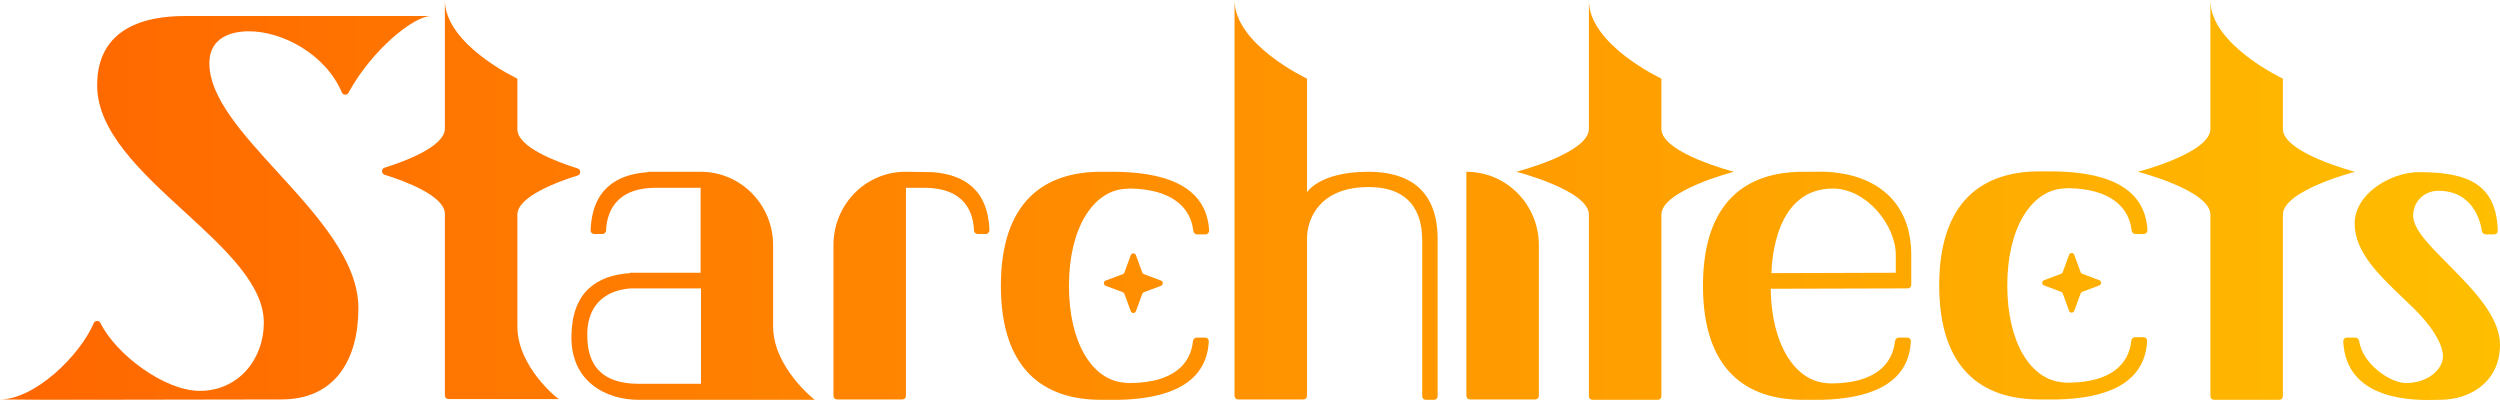
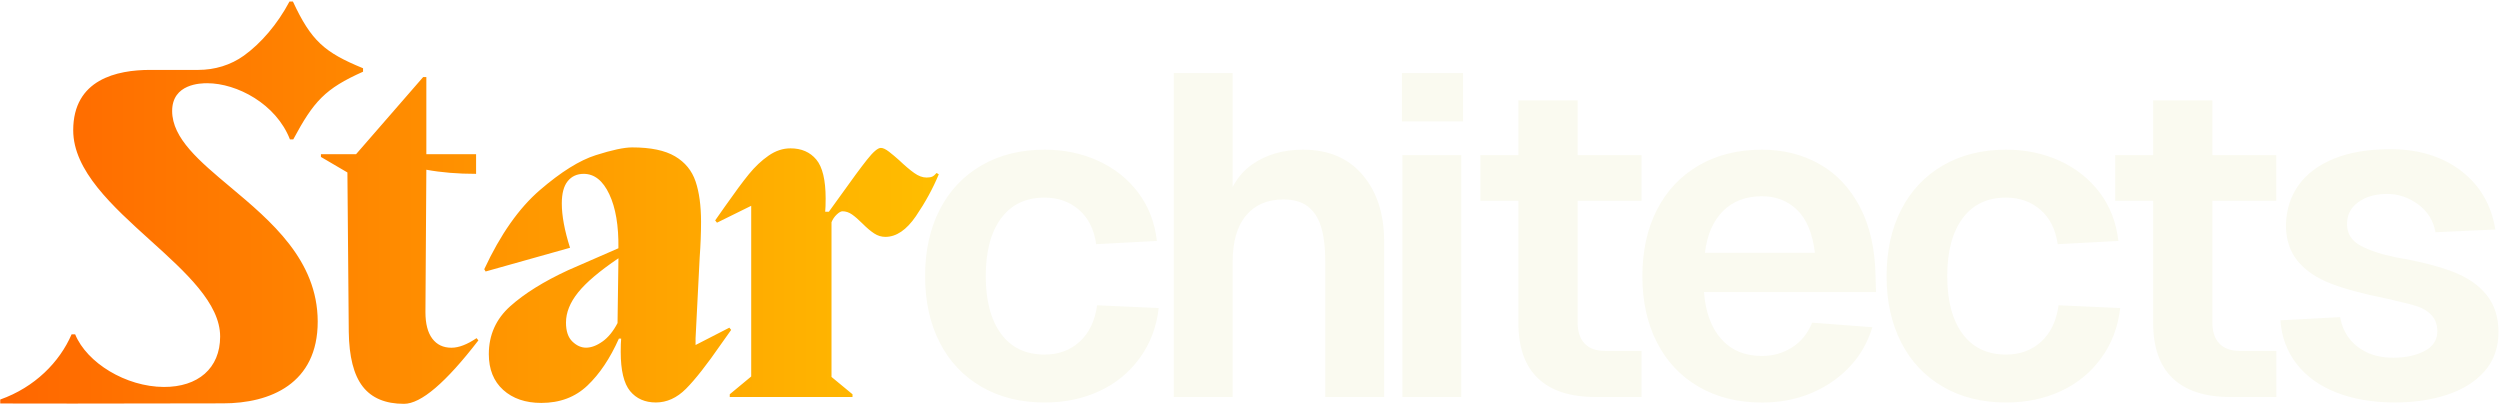
- <svg xmlns="http://www.w3.org/2000/svg" viewBox="0 0 600 96" fill="none">
-   <path d="M124.168 51.509V78.336C124.168 87.951 133.702 95.6 134.133 95.774H107.654C107.124 95.774 106.771 95.417 106.771 94.88V51.33C106.771 47.038 97.233 43.461 92.287 41.94C91.493 41.672 91.493 40.51 92.287 40.241C97.233 38.721 106.771 35.144 106.771 30.852V0C106.771 10.731 124.168 18.869 124.168 18.869V31.03C124.168 35.323 133.706 38.9 138.652 40.42C139.447 40.688 139.447 41.851 138.652 42.119C133.706 43.639 124.168 47.216 124.168 51.509Z" fill="url(#gradient)" />
-   <path d="M134.148 95.774H134.133C134.143 95.778 134.148 95.778 134.148 95.774Z" fill="url(#gradient)" />
-   <path d="M23.315 20.478C23.315 31.599 33.967 41.363 44.279 50.814C53.95 59.678 63.321 68.267 63.321 77.442C63.321 86.206 57.227 93.807 47.954 93.807C39.476 93.807 27.819 85.043 24.11 77.532C23.756 76.816 22.785 76.906 22.52 77.532C19.076 85.49 8.301 95.864 0 95.864C6.525 95.993 32.324 95.935 50.919 95.893H51.091L51.133 95.893L51.537 95.892H51.571L51.61 95.892C58.388 95.877 64.145 95.864 67.56 95.864C80.365 95.864 86.017 86.385 86.017 73.955C86.017 62.537 76.061 51.642 66.654 41.348C58.232 32.132 50.25 23.398 50.25 15.202C50.25 7.601 58.11 7.512 59.788 7.512C67.648 7.512 78.069 12.877 82.043 22.177C82.308 22.893 83.279 22.893 83.633 22.267C89.285 11.893 99.352 3.845 103.415 3.845H44.333C35.237 3.845 23.315 6.439 23.315 20.478Z" fill="url(#gradient)" />
-   <path d="M579.511 74.223C578.549 73.262 577.536 72.297 576.514 71.321C570.97 66.034 565.116 60.45 565.116 53.655C565.116 46.501 573.771 41.314 580.571 41.314C592.14 41.314 599.117 44.087 599.47 55.354C599.47 55.891 599.117 56.248 598.587 56.248H596.556C596.114 56.248 595.761 55.891 595.673 55.533C595.319 53.118 593.553 45.786 585.163 45.786C582.072 45.786 579.158 48.111 579.158 51.777C579.158 54.549 582.072 57.858 585.693 61.525C586.33 62.179 586.99 62.846 587.662 63.524C593.414 69.337 600 75.992 600 82.718C600 91.571 592.935 95.953 585.605 95.953C585.4 95.953 585.123 95.96 584.785 95.969C580.019 96.091 563.038 96.525 562.379 81.913C562.379 81.377 562.732 81.019 563.262 81.019H565.293C565.734 81.019 566.088 81.377 566.176 81.735C566.971 87.458 573.771 91.929 577.392 91.929C583.044 91.929 586.311 88.352 586.311 85.58C586.311 80.661 579.511 74.223 579.511 74.223Z" fill="url(#gradient)" />
-   <path d="M256.55 68.589C256.55 82.361 262.202 91.214 269.797 91.84C270.327 91.929 270.768 91.929 271.298 91.929C281.454 91.84 285.782 87.458 286.311 81.824C286.4 81.377 286.753 81.019 287.195 81.019H289.226C289.756 81.019 290.109 81.377 290.109 81.913C289.579 92.555 279.6 95.685 268.737 95.953H264.233C250.368 95.953 240.212 88.531 240.212 68.589C240.212 48.647 250.368 41.225 264.233 41.225H266.883C278.452 41.225 289.579 43.997 290.197 55.354C290.197 55.801 289.844 56.248 289.314 56.248H287.283C286.841 56.248 286.488 55.891 286.4 55.444C285.782 49.72 281.189 45.428 271.298 45.249C271.033 45.249 270.79 45.272 270.548 45.294C270.305 45.316 270.062 45.339 269.797 45.339C262.29 45.965 256.55 54.818 256.55 68.589Z" fill="url(#gradient)" />
-   <path d="M351.928 41.225C361.554 41.225 369.326 49.094 369.326 58.842V94.969C369.326 95.506 368.973 95.864 368.443 95.864H352.811C352.281 95.864 351.928 95.506 351.928 94.969V41.225Z" fill="url(#gradient)" />
-   <path d="M328.437 41.225C316.603 41.225 313.689 46.143 313.689 46.143V18.869C313.689 18.869 296.291 10.731 296.291 0V94.969C296.291 95.506 296.644 95.864 297.174 95.864H312.805C313.335 95.864 313.689 95.506 313.689 94.969V57.143C313.689 52.582 316.691 44.891 328.437 44.891C340.183 44.891 341.331 53.297 341.331 57.769V95.059C341.331 95.595 341.684 95.953 342.214 95.953H344.157C344.686 95.953 345.04 95.595 345.04 95.059V57.679C345.128 45.16 337.621 41.225 328.437 41.225Z" fill="url(#gradient)" />
-   <path fill-rule="evenodd" clip-rule="evenodd" d="M185.546 78.336C185.546 88.173 195.525 95.953 195.525 95.953H153.223C145.54 95.953 136.885 91.661 137.15 80.483C137.327 70.109 143.156 66.085 151.192 65.549V65.459H168.148V45.07H157.462C147.483 45.07 145.628 51.241 145.452 55.354C145.452 55.801 145.01 56.159 144.569 56.159H142.626C142.096 56.159 141.743 55.801 141.743 55.265C142.096 45.607 147.748 41.851 155.52 41.314V41.225H168.148C177.774 41.225 185.546 49.094 185.546 58.842V78.336ZM168.237 92.108V69.215H151.281C142.361 70.02 140.948 76.369 140.948 80.214C140.948 84.328 141.654 92.108 153.312 92.108H168.237Z" fill="url(#gradient)" />
-   <path d="M223.697 41.314L217.339 41.225C207.713 41.225 200.029 49.094 200.029 58.842V94.969C200.029 95.506 200.383 95.864 200.913 95.864H216.544C217.074 95.864 217.427 95.506 217.427 94.969V45.07H221.754C231.822 45.07 233.588 51.241 233.765 55.354C233.765 55.801 234.207 56.159 234.648 56.159H236.591C237.121 56.159 237.474 55.712 237.474 55.265C237.121 45.607 231.469 41.851 223.697 41.314Z" fill="url(#gradient)" />
-   <path fill-rule="evenodd" clip-rule="evenodd" d="M435.384 41.225C448.278 40.778 458.699 46.948 458.699 61.167V68.321C458.699 68.857 458.346 69.215 457.816 69.215L424.963 69.304C425.14 82.718 430.792 91.303 438.21 91.929C438.74 92.018 439.182 92.018 439.711 92.018C449.868 91.929 454.195 87.547 454.813 81.824C454.901 81.377 455.255 81.019 455.696 81.019H457.727C458.257 81.019 458.611 81.377 458.611 81.913C458.081 92.555 448.101 95.685 437.239 95.953H432.735C418.87 95.953 408.714 88.531 408.714 68.589C408.714 48.647 418.87 41.225 432.735 41.225H435.384ZM454.99 61.167C454.99 54.102 448.013 45.249 439.888 45.249C426.008 45.249 425.265 62.729 425.158 65.248C425.15 65.438 425.146 65.542 425.14 65.549L454.99 65.459V61.167Z" fill="url(#gradient)" />
-   <path d="M398.734 30.941V18.869C398.734 18.869 381.336 10.731 381.336 0.089V30.941C381.336 36.754 363.939 41.225 363.939 41.225C363.939 41.225 381.336 45.696 381.336 51.509V95.059C381.336 95.595 381.69 95.953 382.22 95.953H397.851C398.381 95.953 398.734 95.595 398.734 95.059V51.509C398.734 45.696 416.132 41.225 416.132 41.225C416.132 41.225 398.734 36.754 398.734 30.941Z" fill="url(#gradient)" />
-   <path d="M547.895 18.869V30.941C547.895 36.754 565.205 41.225 565.205 41.225C565.205 41.225 547.895 45.696 547.895 51.509V95.059C547.895 95.595 547.542 95.953 547.012 95.953H531.381C530.851 95.953 530.497 95.595 530.497 95.059V51.509C530.497 45.696 513.1 41.225 513.1 41.225C513.1 41.225 530.497 36.754 530.497 30.941V0.089C530.497 10.731 547.895 18.869 547.895 18.869Z" fill="url(#gradient)" />
-   <path d="M272.629 61.249C272.414 60.662 271.595 60.662 271.381 61.249L269.865 65.398C269.797 65.582 269.654 65.728 269.471 65.796L265.374 67.331C264.795 67.548 264.795 68.378 265.374 68.595L269.471 70.13C269.654 70.198 269.797 70.344 269.865 70.528L271.381 74.677C271.595 75.264 272.414 75.264 272.629 74.677L274.145 70.528C274.212 70.344 274.356 70.198 274.538 70.13L278.635 68.595C279.215 68.378 279.215 67.548 278.635 67.331L274.538 65.796C274.356 65.728 274.212 65.582 274.145 65.398L272.629 61.249Z" fill="url(#gradient)" />
-   <path d="M494.996 91.75C487.401 91.124 481.749 82.271 481.749 68.5C481.749 54.728 487.489 45.875 494.996 45.249C495.261 45.249 495.503 45.227 495.746 45.204C495.989 45.182 496.232 45.16 496.497 45.16C506.388 45.339 510.98 49.631 511.598 55.354C511.687 55.801 512.04 56.159 512.482 56.159H514.513C515.043 56.159 515.396 55.712 515.396 55.265C514.778 43.908 503.65 41.136 492.081 41.136H489.432C475.567 41.136 465.411 48.558 465.411 68.5C465.411 88.441 475.567 95.864 489.432 95.864H493.936C504.798 95.595 514.778 92.466 515.308 81.824C515.308 81.287 514.954 80.93 514.424 80.93H512.393C511.952 80.93 511.598 81.287 511.51 81.735C510.98 87.368 506.653 91.75 496.497 91.84C495.967 91.84 495.525 91.84 494.996 91.75Z" fill="url(#gradient)" />
-   <path d="M497.827 61.16C497.613 60.573 496.794 60.573 496.579 61.16L495.063 65.308C494.996 65.493 494.852 65.638 494.67 65.707L490.573 67.242C489.994 67.459 489.994 68.288 490.573 68.505L494.67 70.041C494.852 70.109 494.996 70.254 495.063 70.439L496.579 74.588C496.794 75.174 497.613 75.174 497.827 74.588L499.344 70.439C499.411 70.254 499.555 70.109 499.737 70.041L503.834 68.505C504.413 68.288 504.413 67.459 503.834 67.242L499.737 65.707C499.555 65.638 499.411 65.493 499.344 65.308L497.827 61.16Z" fill="url(#gradient)" />
+ <svg xmlns="http://www.w3.org/2000/svg" viewBox="0 0 1441 233" fill="none">
+   <path fill-rule="evenodd" clip-rule="evenodd" d="M209.26 39.34V41.302L209.242 41.339C187.295 51.145 180.813 58.392 169.027 80.358H167.122C159.202 59.887 136.545 47.97 119.436 47.97C115.812 47.97 99.226 48.194 99.226 63.977C99.226 79.713 114.943 92.877 132.772 107.81C156.105 127.352 183.055 149.924 183.129 185.256C183.204 221.25 155.653 232.494 128.57 232.494C120.9 232.494 108.18 232.518 93.467 232.545C61.204 232.606 19.353 232.684 0.137 232.569V230.29C20.085 223.23 34.393 208.66 41.267 192.709H43.321C50.064 209.165 72.59 222.931 94.388 223.043C114.056 223.136 126.889 212.359 126.889 193.979C126.889 174.882 107.097 157.002 86.649 138.529C64.799 118.79 42.2 98.374 42.2 75.072C42.2 45.71 67.435 40.293 86.543 40.293H114.337C123.732 40.293 132.996 37.529 140.617 32.037C150.33 25.033 159.837 14.125 166.86 0.882H168.84C179.412 23.613 187.033 30.207 209.26 39.34ZM232.857 232.768C242.663 232.768 256.952 220.589 275.724 196.214H275.742L274.696 194.906C269.242 198.586 264.423 200.435 260.221 200.435C255.476 200.435 251.797 198.679 249.163 195.168C246.529 191.656 245.222 186.576 245.222 179.908L245.745 97.835C254.337 99.422 263.9 100.207 274.416 100.207V88.888H245.745V44.433H243.896L205.231 88.888H184.984V90.457L200.244 99.404L201.029 191.208C201.215 205.59 203.886 216.106 209.06 222.775C214.216 229.443 222.154 232.768 232.857 232.768ZM421.435 190.162L420.389 188.855V188.874L400.926 198.867V194.925L403.298 148.36C403.821 141.188 404.083 134.333 404.083 127.851C404.083 118.568 403.037 110.798 400.926 104.578C398.815 98.339 394.874 93.52 389.084 90.102C383.293 86.684 375.056 84.966 364.353 84.966C359.777 84.966 352.81 86.441 343.434 89.43C334.057 92.4 323.317 99.124 311.213 109.546C299.11 119.969 288.426 135.192 279.124 155.178L279.908 156.485L328.566 142.813C325.39 132.82 323.821 124.321 323.821 117.298C323.821 111.508 324.961 107.212 327.239 104.41C329.518 101.608 332.582 100.207 336.448 100.207C342.593 100.207 347.506 104.111 351.185 111.918C354.884 119.726 356.621 130.111 356.453 143.093L327.52 155.719C313.492 162.201 302.36 169.131 294.123 176.49C285.885 183.868 281.757 193.076 281.757 204.115C281.757 212.875 284.522 219.749 290.051 224.755C295.58 229.742 302.901 232.245 312.017 232.245C322.701 232.245 331.554 228.92 338.577 222.252C345.6 215.602 351.652 206.562 356.733 195.168H358.04C357.872 196.924 357.779 199.464 357.779 202.789C357.779 213.492 359.591 221.019 363.177 225.409C366.782 229.779 371.75 231.983 378.045 231.983C384.339 231.983 390.148 229.368 395.397 224.101C400.646 218.834 407.407 210.26 415.644 198.325L421.435 190.162ZM355.948 186.221C353.483 190.947 350.587 194.496 347.263 196.868V196.849C343.938 199.221 340.763 200.398 337.793 200.398C334.991 200.398 332.357 199.221 329.91 196.849C327.464 194.496 326.231 190.854 326.231 185.941C326.231 180.169 328.547 174.379 333.198 168.589C337.83 162.799 345.6 156.224 356.471 148.864L355.948 186.221ZM541.107 100.487C537.764 108.556 533.393 116.569 527.957 124.564C522.522 132.539 516.638 136.536 510.325 136.536C508.046 136.536 505.898 135.883 503.881 134.557C501.864 133.249 499.622 131.363 497.175 128.897C494.897 126.618 492.879 124.862 491.124 123.63C489.368 122.397 487.519 121.781 485.595 121.781C484.717 121.781 483.615 122.397 482.307 123.63C481 124.862 479.973 126.357 479.281 128.094V217.265L491.385 227.258V228.827H420.631V227.258L432.996 217.003V118.624L413.272 128.355L412.226 127.048L417.755 119.166C423.545 110.928 428.177 104.652 431.689 100.356C435.2 96.06 438.955 92.511 443.008 89.71C447.042 86.908 451.245 85.507 455.635 85.507C461.948 85.507 466.898 87.655 470.503 91.951C474.089 96.247 475.901 103.737 475.901 114.44C475.901 117.765 475.807 120.324 475.639 122.061H477.75L484.586 112.591C491.068 103.476 496.111 96.639 499.716 92.082C503.302 87.524 505.992 85.246 507.729 85.246C508.961 85.246 510.53 85.993 512.473 87.487C514.397 88.981 516.321 90.606 518.263 92.343C521.588 95.5 524.483 97.966 526.949 99.703C529.396 101.458 531.768 102.336 534.047 102.336C535.447 102.336 536.549 102.168 537.334 101.813C538.118 101.458 538.959 100.767 539.837 99.703L541.144 100.487H541.107Z" fill="url(#paint0_linear_329_6)" />
+   <path fill-rule="evenodd" clip-rule="evenodd" d="M710.5 107.8V42.098H676.561V228.845H710.5V150.993C710.5 139.245 713.078 130.316 718.252 124.171C723.426 118.026 730.579 114.963 739.694 114.963C745.653 114.963 750.378 116.326 753.89 119.035C757.383 121.762 759.942 125.703 761.511 130.877C763.099 136.051 763.883 142.756 763.883 150.993V228.845H797.822V139.151C797.822 123.368 793.694 110.611 785.457 100.879C777.201 91.129 765.732 86.273 750.995 86.273C739.601 86.273 729.832 89.13 721.67 94.827C717.062 98.054 713.341 102.376 710.5 107.8ZM602.127 113.898C609.842 113.898 616.416 116.214 621.852 120.865V120.884C627.287 125.535 630.612 132.147 631.845 140.739L666.829 138.89C665.615 128.187 662.01 118.904 656.052 111.003C650.094 103.102 642.417 97.013 633.04 92.716C623.645 88.421 613.353 86.272 602.127 86.272C588.287 86.272 576.127 89.298 565.704 95.35C555.282 101.402 547.25 109.901 541.647 120.865C536.024 131.829 533.223 144.586 533.223 159.137C533.223 173.687 536.024 186.445 541.647 197.409C547.25 208.373 555.263 216.872 565.704 222.924C576.127 228.976 588.268 232.002 602.127 232.002C613.708 232.002 624.224 229.816 633.694 225.427C643.164 221.037 650.915 214.687 656.967 206.356C663 198.025 666.643 188.425 667.875 177.554L632.368 175.966C631.135 184.913 627.81 191.88 622.375 196.886C616.939 201.873 610.196 204.376 602.127 204.376C591.257 204.376 582.87 200.379 577.005 192.403C571.121 184.428 568.189 173.333 568.189 159.137C568.189 144.941 571.121 133.846 577.005 125.871C582.889 117.895 591.257 113.898 602.127 113.898ZM843.323 42.098V69.985H808.076V42.098H843.323ZM842.277 89.448V228.845H808.338V89.429H842.277V89.448ZM946.164 115.728V89.429H909.349V57.863H875.186V89.429H853.313V115.728H875.186V185.959C875.186 200.155 878.94 210.858 886.486 218.049C894.013 225.24 905.071 228.826 919.622 228.826H946.182V202.266H925.132C920.033 202.266 916.129 200.865 913.42 198.063C910.712 195.261 909.349 191.227 909.349 185.959V115.728H946.164ZM955.112 120.865C960.715 109.901 968.747 101.402 979.169 95.35C989.592 89.298 1001.75 86.272 1015.59 86.272C1027.86 86.272 1038.9 89.037 1048.73 94.566C1058.55 100.094 1066.36 108.369 1072.13 119.427C1077.9 130.484 1080.89 143.989 1081.08 159.94L1081.34 168.364H982.177C983.055 179.945 986.379 188.966 992.17 195.448C997.96 201.929 1005.75 205.179 1015.57 205.179C1022.06 205.179 1027.88 203.517 1033.06 200.174C1038.23 196.849 1042.04 192.104 1044.51 185.978L1079.23 188.612C1075.2 201.761 1067.39 212.277 1055.83 220.178C1044.25 228.06 1030.83 232.02 1015.57 232.02C1001.71 232.02 989.573 228.994 979.151 222.943C968.71 216.891 960.697 208.392 955.093 197.428C949.471 186.464 946.669 173.706 946.669 159.156C946.669 144.605 949.471 131.848 955.093 120.884L955.112 120.865ZM1035.86 120.996C1030.42 115.728 1023.66 113.113 1015.61 113.113C1006.31 113.113 998.819 115.971 993.122 121.668C987.425 127.365 983.951 135.397 982.737 145.726H1046.13C1044.73 134.5 1041.31 126.263 1035.88 120.996H1035.86ZM1156.33 113.898C1164.05 113.898 1170.62 116.214 1176.06 120.865V120.884C1181.49 125.535 1184.82 132.147 1186.05 140.739L1221.04 138.89C1219.82 128.187 1216.22 118.904 1210.26 111.003C1204.3 103.102 1196.62 97.013 1187.25 92.716C1177.85 88.421 1167.56 86.272 1156.33 86.272C1142.49 86.272 1130.33 89.298 1119.91 95.35C1109.49 101.402 1101.46 109.901 1095.85 120.865C1090.23 131.829 1087.43 144.586 1087.43 159.137C1087.43 173.687 1090.23 186.445 1095.85 197.409C1101.46 208.373 1109.47 216.872 1119.91 222.924C1130.33 228.976 1142.47 232.002 1156.33 232.002C1167.91 232.002 1178.43 229.816 1187.9 225.427C1197.37 221.037 1205.12 214.687 1211.17 206.356C1217.21 198.025 1220.85 188.425 1222.08 177.554L1186.57 175.966C1185.34 184.913 1182.02 191.88 1176.58 196.886C1171.15 201.873 1164.4 204.376 1156.33 204.376C1145.46 204.376 1137.08 200.379 1131.21 192.403C1125.33 184.428 1122.39 173.333 1122.39 159.137C1122.39 144.941 1125.33 133.846 1131.21 125.871C1137.09 117.895 1145.46 113.898 1156.33 113.898ZM1312.04 89.429V115.728H1275.22V185.959C1275.22 191.227 1276.59 195.261 1279.3 198.063C1282 200.865 1285.91 202.266 1291.01 202.266H1312.06V228.826H1285.5C1270.95 228.826 1259.89 225.24 1252.36 218.049C1244.81 210.858 1241.06 200.155 1241.06 185.959V115.728H1219.19V89.429H1241.06V57.863H1275.22V89.429H1312.04ZM1375.98 111.787C1382.48 111.787 1388.43 113.805 1393.87 117.839L1393.85 117.82C1399.29 121.855 1402.61 127.197 1403.84 133.865L1438.31 132.296C1436.03 118.082 1429.45 106.819 1418.58 98.488C1407.69 90.158 1394.11 85.993 1377.81 85.993C1365.18 85.993 1354.4 87.804 1345.46 91.391C1336.53 94.996 1329.69 100.076 1324.95 106.651C1320.22 113.226 1317.75 121.071 1317.59 130.186C1317.75 138.591 1320.13 145.483 1324.68 150.825C1329.24 156.186 1335.52 160.389 1343.49 163.452C1351.47 166.534 1362.04 169.373 1375.19 172.007C1377.66 172.53 1379.49 172.959 1380.72 173.314C1386.32 174.547 1390.68 175.686 1393.74 176.732C1396.8 177.778 1399.38 179.403 1401.49 181.589C1403.6 183.793 1404.74 186.819 1404.91 190.666C1404.91 195.934 1402.41 199.837 1397.42 202.378C1392.41 204.918 1386.49 206.188 1379.66 206.188C1373.86 206.188 1368.86 205.217 1364.66 203.293C1360.45 201.369 1356.98 198.698 1354.27 195.28C1351.54 191.862 1349.75 187.697 1348.87 182.784L1314.41 184.633C1315.1 194.29 1318.26 202.695 1323.88 209.886C1329.48 217.078 1337.16 222.55 1346.89 226.324C1356.64 230.097 1367.81 231.983 1380.44 231.983C1391.48 231.983 1401.51 230.507 1410.55 227.519C1419.59 224.549 1426.76 220.029 1432.12 213.977C1437.46 207.925 1440.14 200.08 1440.14 191.488C1440.14 182.896 1437.86 175.742 1433.3 170.045C1428.74 164.348 1422.26 159.884 1413.84 156.634C1405.43 153.384 1394.47 150.62 1380.96 148.341C1372.56 146.585 1365.8 144.363 1360.72 141.635C1355.63 138.908 1353 134.93 1352.83 129.663C1352.66 124.227 1354.76 119.894 1359.15 116.644C1363.52 113.412 1369.14 111.787 1375.98 111.787Z" fill="#FAFAF0" />
  <defs>
-     <linearGradient id="gradient" x1="1.11759e-06" y1="48" x2="600" y2="48" gradientUnits="userSpaceOnUse">
+     <linearGradient id="paint0_linear_329_6" x1="0.137" y1="116.825" x2="541.144" y2="116.825" gradientUnits="userSpaceOnUse">
      <stop stop-color="#FF6600" />
      <stop offset="1" stop-color="#FFBE00" />
    </linearGradient>
  </defs>
</svg>
